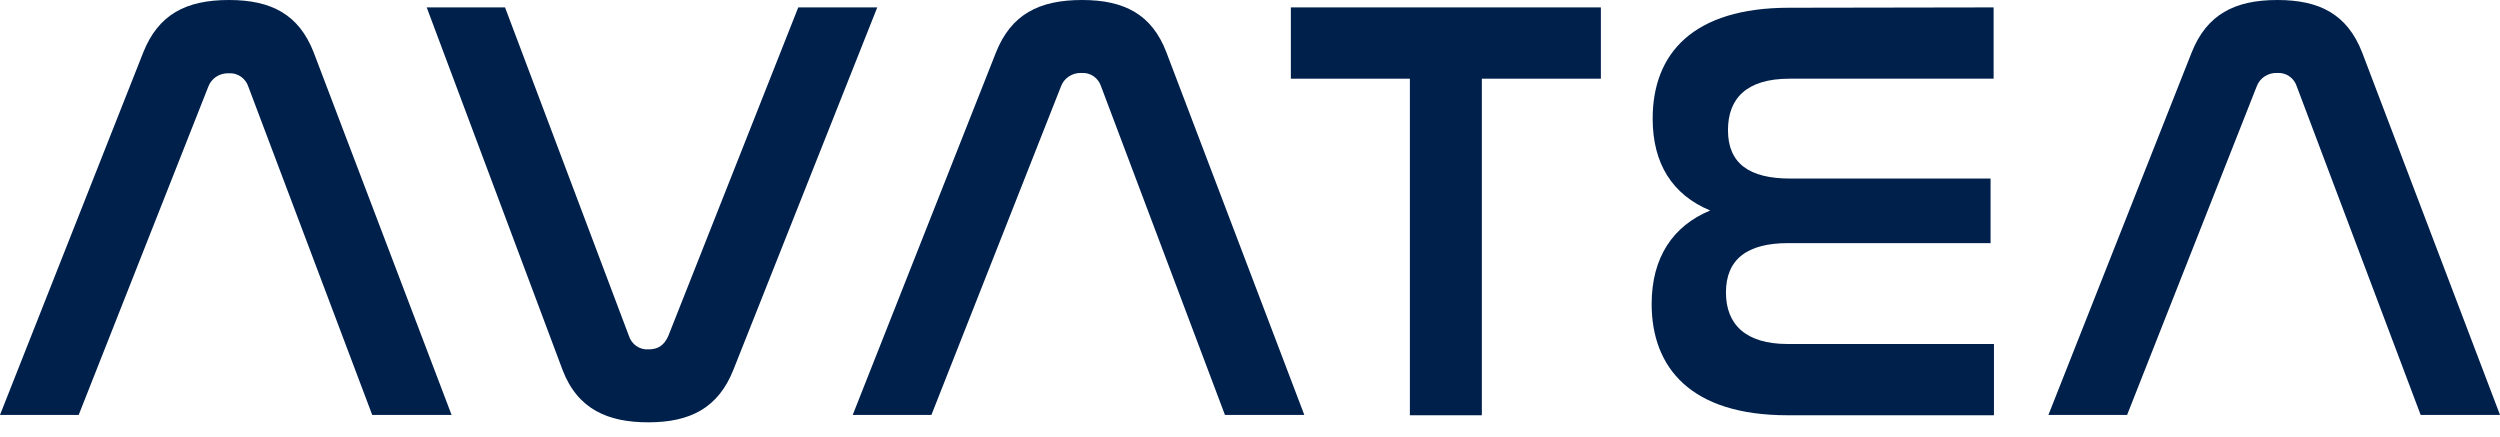
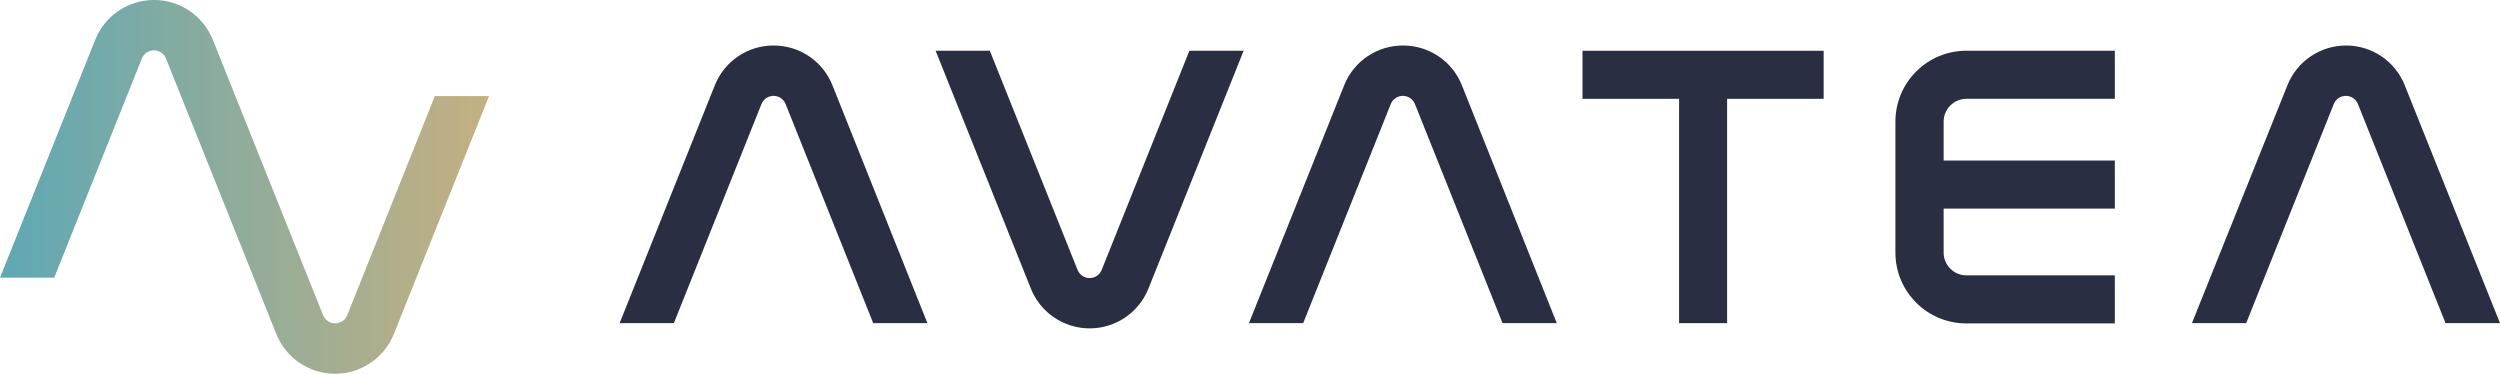
- <svg xmlns="http://www.w3.org/2000/svg" width="126" height="22" viewBox="0 0 126 22" fill="none">
-   <path d="M3.966 20.912H0L7.219 2.644C7.982 0.729 9.372 0 11.541 0C13.676 0 15.066 0.729 15.811 2.644L22.76 20.912H18.76L12.524 4.389C12.388 3.949 11.981 3.661 11.524 3.694C11.066 3.677 10.643 3.949 10.49 4.389L3.966 20.912Z" fill="#00204C" />
-   <path d="M25.454 0.373L31.691 16.913C31.826 17.354 32.233 17.642 32.691 17.608C33.182 17.608 33.487 17.387 33.69 16.913L40.232 0.373H44.214L36.961 18.642C36.199 20.556 34.792 21.285 32.674 21.285C30.657 21.285 29.115 20.641 28.352 18.642L21.506 0.373H25.454Z" fill="#00204C" />
-   <path d="M46.943 20.912H42.977L50.197 2.644C50.959 0.729 52.366 0 54.535 0C56.67 0 58.06 0.729 58.789 2.644L65.737 20.912H61.737L55.501 4.372C55.365 3.932 54.959 3.644 54.501 3.677C54.044 3.661 53.62 3.932 53.467 4.372L46.943 20.912Z" fill="#00204C" />
-   <path d="M80.684 0.373V3.966H74.685V20.929H71.058V3.966H65.059V0.373H80.684Z" fill="#00204C" />
-   <path d="M100.478 0.373V3.966H90.191C88.022 3.966 87.09 4.965 87.09 6.558C87.09 8.236 88.157 8.999 90.225 8.999H100.325V12.253H90.123C88.056 12.253 86.988 13.066 86.988 14.744C86.988 16.354 87.988 17.337 90.09 17.337H100.495V20.929H90.09C85.209 20.929 83.243 18.523 83.243 15.32C83.243 12.981 84.311 11.388 86.192 10.609C84.277 9.812 83.294 8.236 83.294 5.982C83.294 2.695 85.327 0.39 90.174 0.39L100.478 0.373Z" fill="#00204C" />
-   <path d="M107.206 20.912H103.24L110.46 2.644C111.222 0.729 112.629 0 114.781 0C116.917 0 118.306 0.729 119.052 2.644L126 20.912H122.001L115.764 4.372C115.629 3.932 115.222 3.644 114.764 3.677C114.307 3.661 113.883 3.932 113.731 4.372L107.206 20.912Z" fill="#00204C" />
+ <svg xmlns="http://www.w3.org/2000/svg" id="Warstwa_1" data-name="Warstwa 1" viewBox="0 0 542.1 81.04">
+   <defs>
+     <style>.cls-1{fill:#292e42;}.cls-2{fill:url(#Gradient_bez_nazwy_4);}</style>
+     <linearGradient id="Gradient_bez_nazwy_4" y1="40.52" x2="106.05" y2="40.52" gradientUnits="userSpaceOnUse">
+       <stop offset="0" stop-color="#5fa8b4" />
+       <stop offset="1" stop-color="#c4b081" />
+     </linearGradient>
+   </defs>
+   <path class="cls-1" d="M167.76,9.87A13.67,13.67,0,0,0,155,18.5L134.36,70.07h11.76l19-47.52a2.82,2.82,0,0,1,5.23,0l19,47.52h11.75L180.51,18.5A13.68,13.68,0,0,0,167.76,9.87Z" />
+   <path class="cls-1" d="M304.22,9.87a13.67,13.67,0,0,0-12.75,8.63L270.82,70.07h11.76l19-47.52a2.82,2.82,0,0,1,5.23,0l19,47.52h11.76L317,18.5A13.68,13.68,0,0,0,304.22,9.87Z" />
+   <path class="cls-1" d="M508.7,9.87A13.68,13.68,0,0,0,496,18.5L475.3,70.07h11.76l19-47.52a2.82,2.82,0,0,1,5.23,0l19,47.52H542.1L521.45,18.5A13.67,13.67,0,0,0,508.7,9.87Z" />
+   <path class="cls-1" d="M238.89,58.53a2.82,2.82,0,0,1-5.23,0L214.63,11H202.88l20.65,51.57a13.73,13.73,0,0,0,25.5,0L269.67,11H257.91Z" />
+   <path class="cls-1" d="M411,26.36V54.78A15.37,15.37,0,0,0,426.4,70.13h32.18V59.71H426.4a4.94,4.94,0,0,1-4.94-4.93V45.23h37.12V34.81H421.46V26.36a4.94,4.94,0,0,1,4.94-4.93h32.18V11H426.4A15.37,15.37,0,0,0,411,26.36Z" />
+   <path class="cls-2" d="M94.29,20.83l-19,47.52a2.82,2.82,0,0,1-5.23,0l-3.26-8.14h0L46.15,8.63a13.73,13.73,0,0,0-25.5,0L0,60.21H11.76l19-47.53a2.82,2.82,0,0,1,5.23,0l3.26,8.15h0L59.91,72.41a13.73,13.73,0,0,0,25.5,0l20.64-51.58Z" />
+   <polygon class="cls-1" points="395.44 11.01 343.15 11.01 343.15 21.43 364.09 21.43 364.09 70.07 374.51 70.07 374.51 21.43 395.44 21.43 395.44 11.01" />
</svg>
